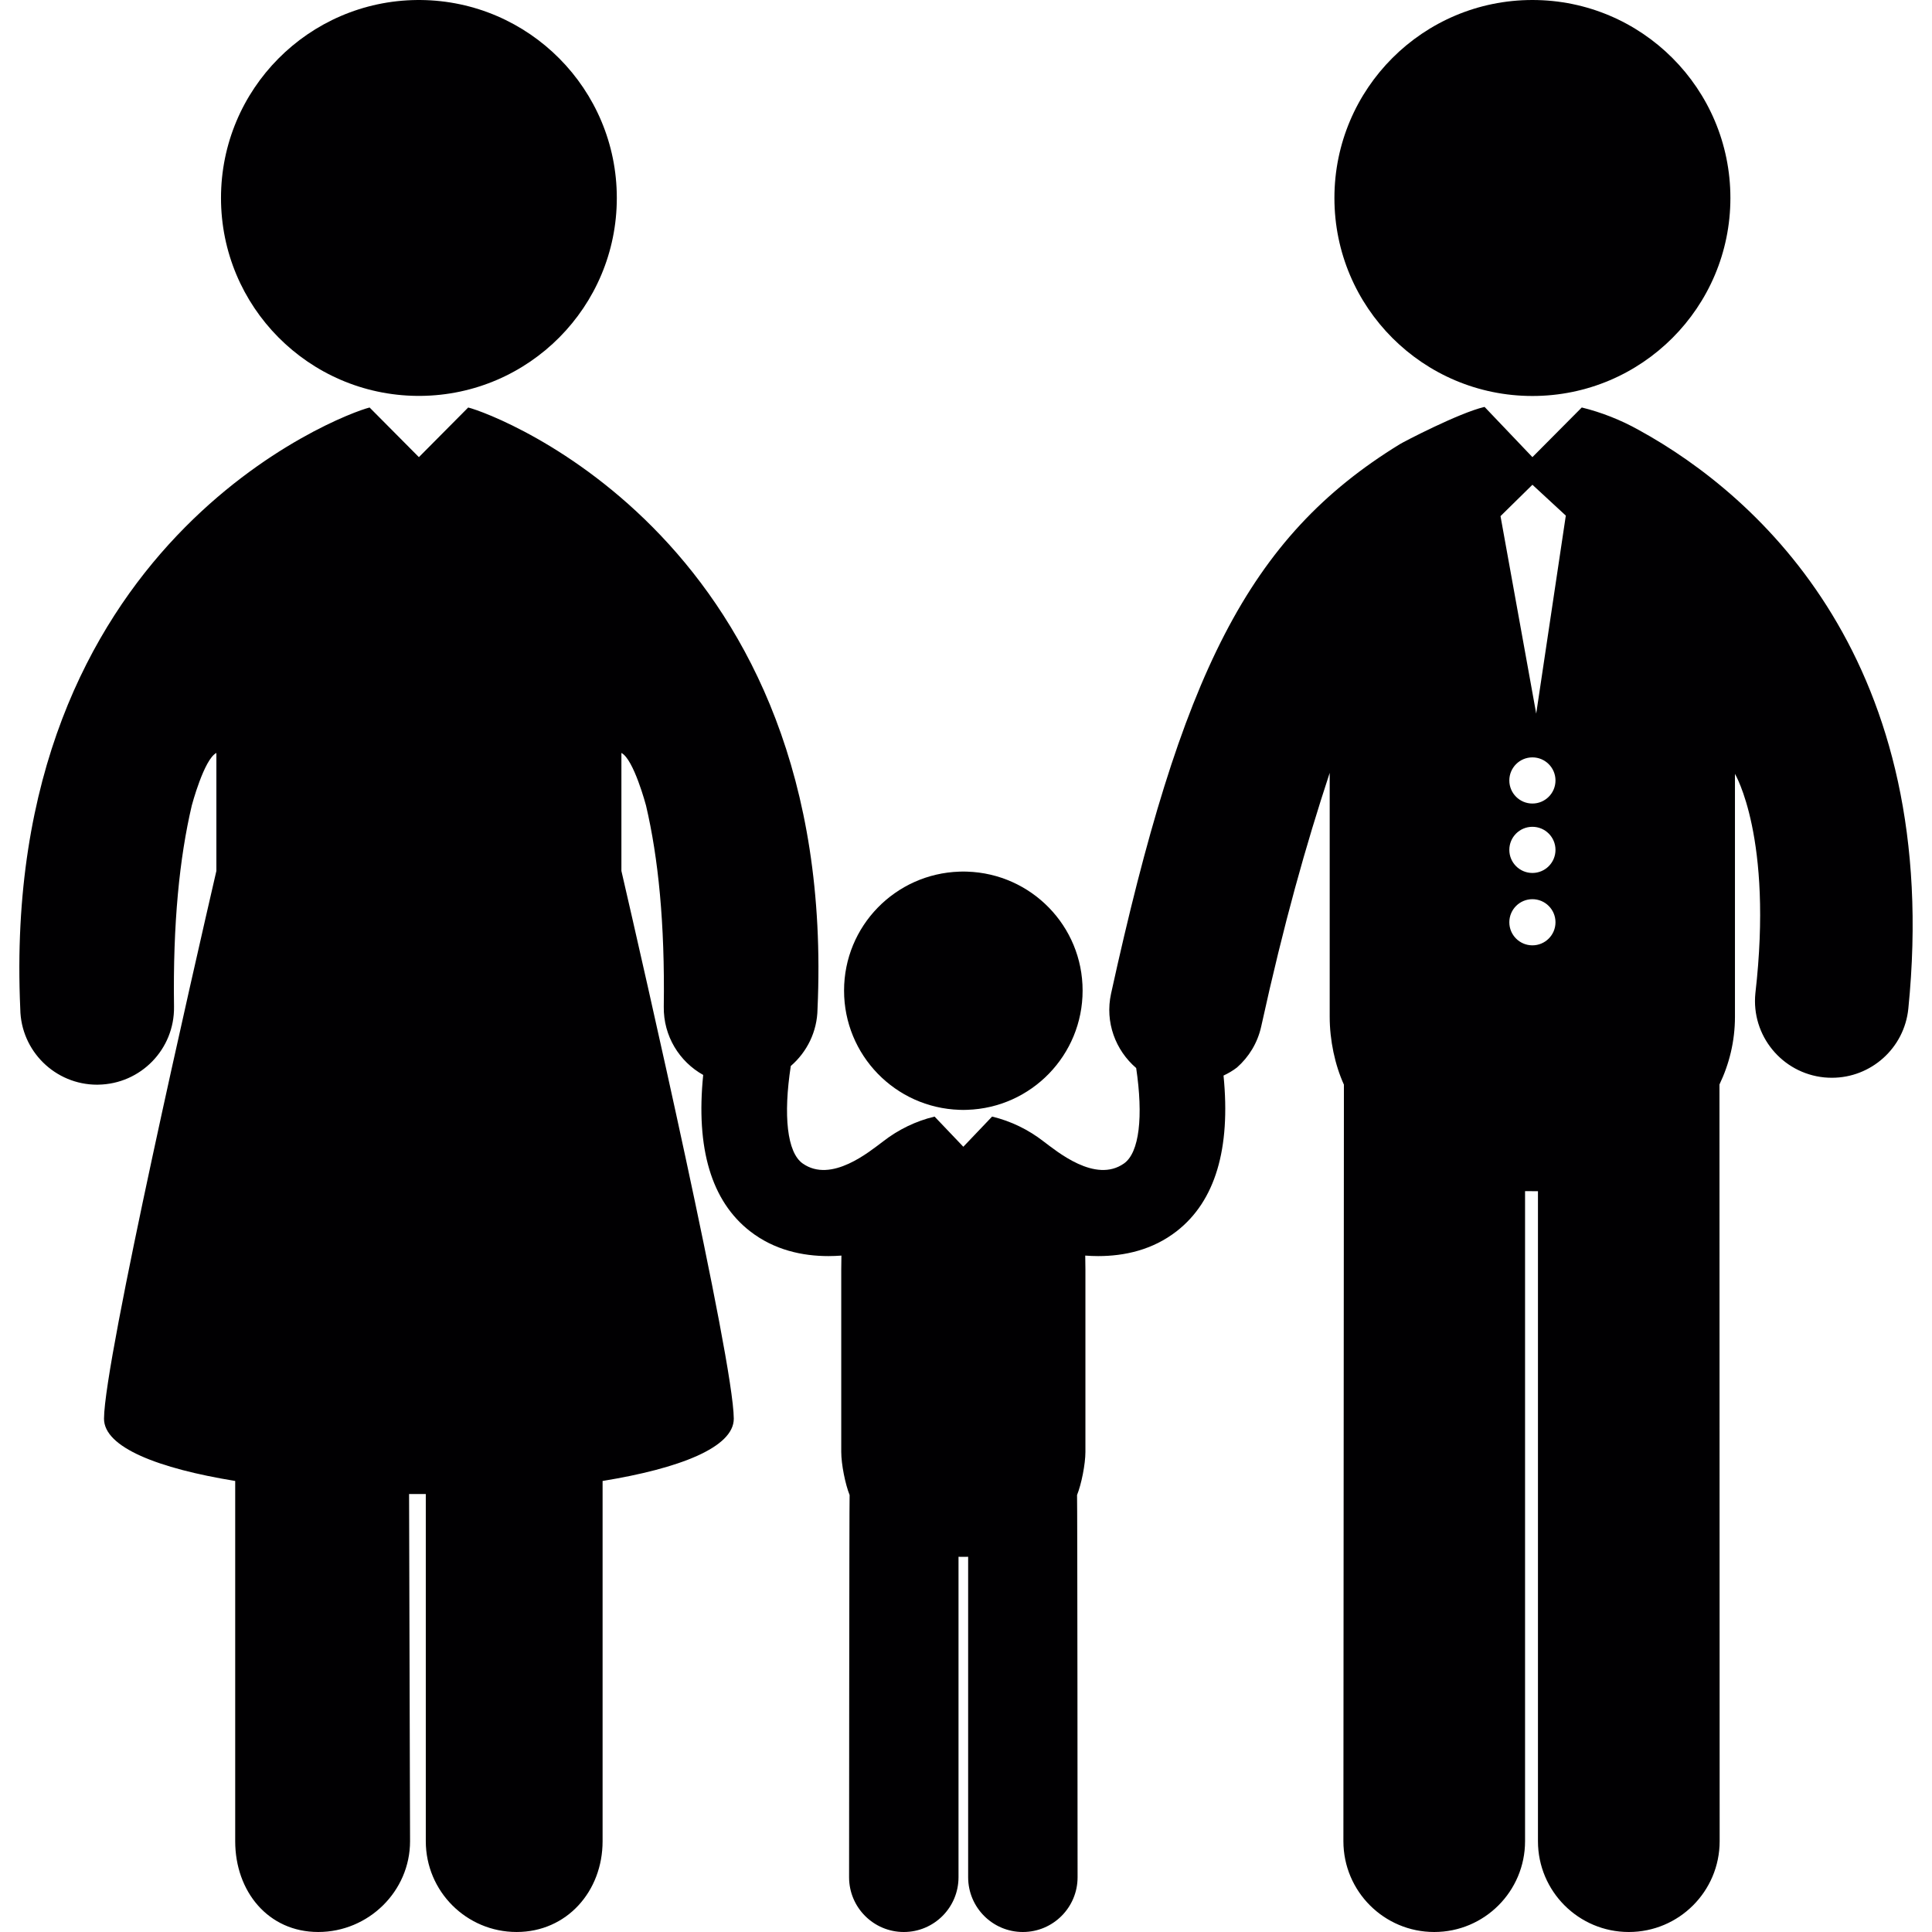
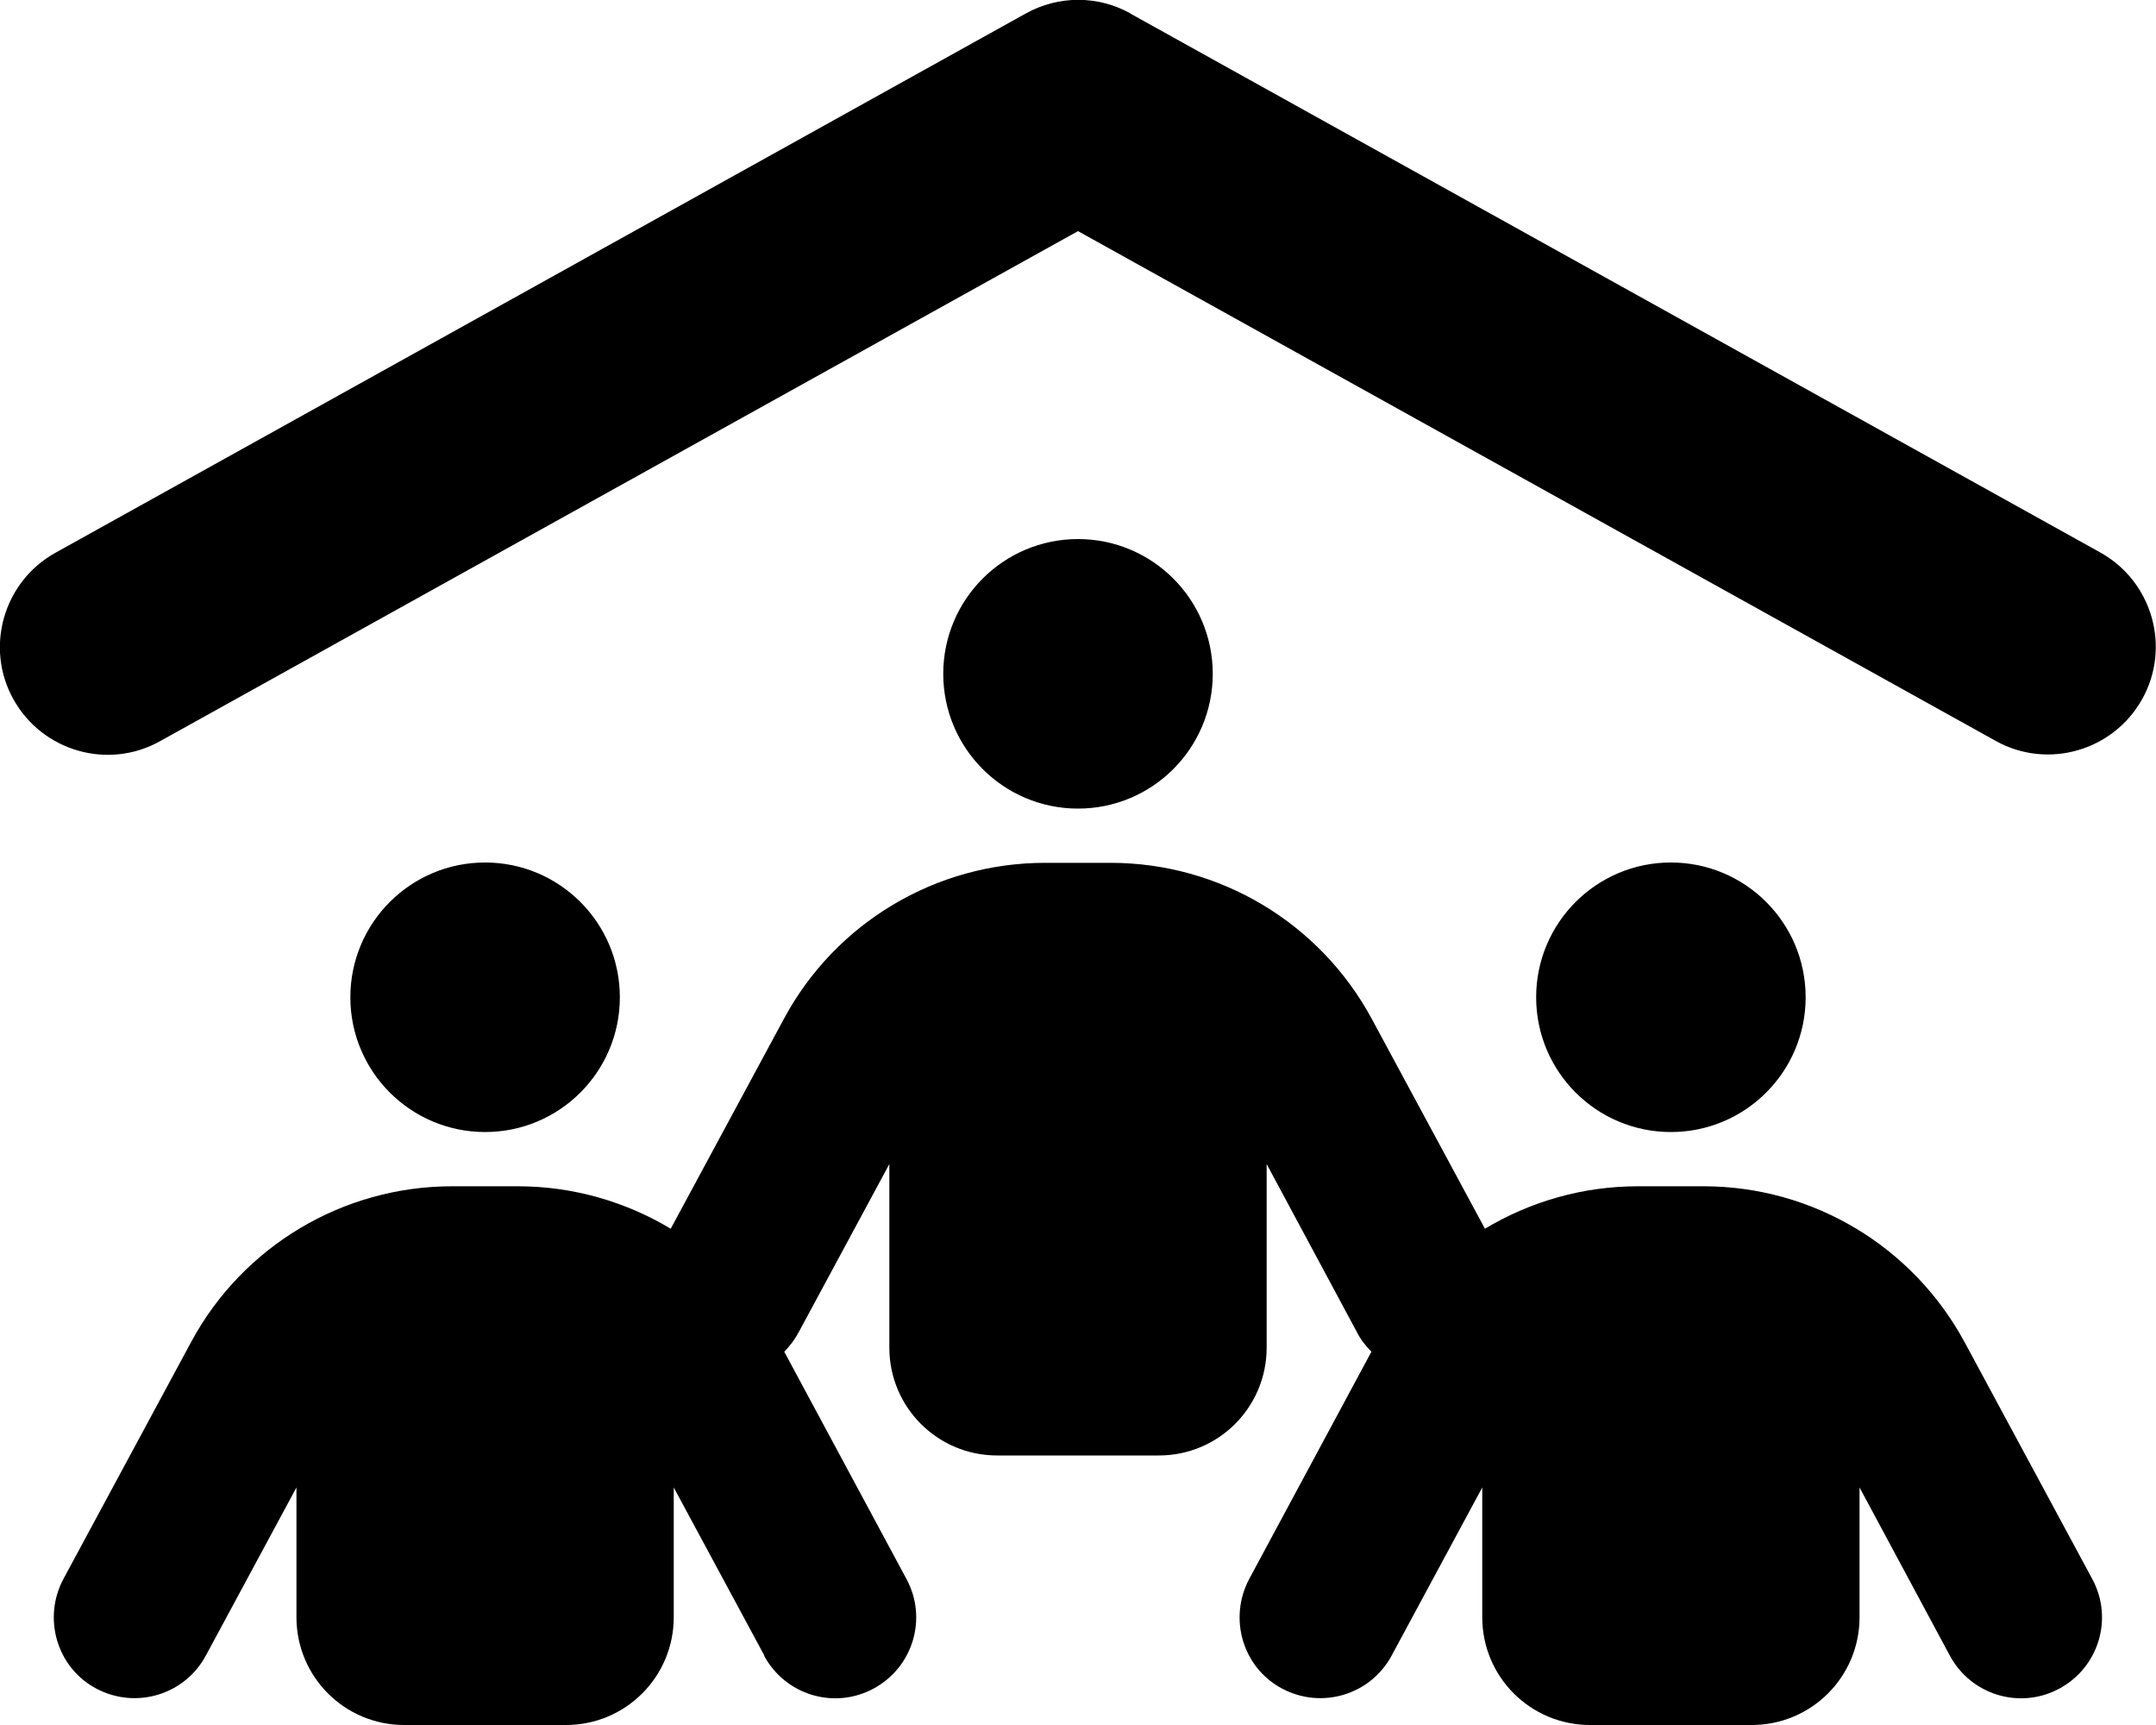
- <svg xmlns="http://www.w3.org/2000/svg" height="800px" width="800px" version="1.1" id="Capa_1" viewBox="0 0 495.328 495.328" xml:space="preserve">
-   <g>
-     <g>
-       <path style="fill:#010002;" d="M106.955,101.5L106.955,101.5c0.143,0.002,0.748,0.002,0.89,0.001V101.5    c27.818-0.252,50.295-22.871,50.295-50.749S135.663,0.253,107.845,0.002V0.001c-0.142-0.001-0.747-0.001-0.89,0v0.001    C79.136,0.253,56.66,22.873,56.66,50.751S79.136,101.248,106.955,101.5z" />
-       <circle style="fill:#010002;" cx="392.88" cy="50.761" r="50.761" />
-       <path style="fill:#010002;" d="M420.149,110.24c-4.62-2.58-9.579-4.535-14.614-5.769L392.883,117.2l-12.261-12.87    c-0.056,0.009-0.103,0.017-0.134,0.023c-6.473,1.542-20.603,8.905-21.604,9.532c-38.989,23.912-56.108,59.195-74.03,140.866    c-1.602,7.316,1.137,14.516,6.441,19.073c1.84,12.408,0.833,21.681-3.132,24.472c-7.35,5.174-17.204-3.119-20.641-5.678    c-3.87-3.013-8.4-5.207-13.094-6.326c-0.023-0.005-0.055-0.014-0.077-0.021l-7.371,7.735l-7.372-7.735    c-0.022,0.007-0.054,0.016-0.077,0.021c-4.693,1.119-9.224,3.313-13.094,6.326c-3.437,2.559-13.291,10.852-20.641,5.678    c-4.02-2.83-4.999-12.325-3.052-24.995c4.12-3.553,6.771-8.771,6.853-14.635c5.373-119.63-82.547-152.481-89.561-154.188    l-12.639,12.724l-12.639-12.724c-7.014,1.707-94.933,34.559-89.561,154.188c0.15,10.782,8.945,19.429,19.702,19.429    c0.098,0,0.183,0,0.286-0.008c10.877-0.162,19.579-9.076,19.43-19.971c-0.302-21.417,1.405-38.182,4.554-51.597    c0,0,3.148-11.896,6.308-13.479v30.244c-5.554,24.048-28.732,125.31-28.811,140.426c-0.031,7.395,13.994,12.785,33.635,15.981    v92.361c0,12.854,8.433,23.274,21.288,23.274c12.87,0,23.541-10.423,23.541-23.274l-0.25-89.009c0.173,0,0.345-0.002,0.518-0.005    c0.172,0.003,3.594,0.005,3.768,0.005v89.009c0,12.852,10.419,23.274,23.29,23.274c12.854,0,22.037-10.421,22.037-23.274v-92.361    c19.641-3.196,33.666-8.587,33.635-15.981c-0.078-15.116-23.256-116.378-28.811-140.426V193.04    c3.158,1.584,6.309,13.479,6.309,13.479c3.146,13.415,4.854,30.18,4.553,51.597c-0.104,7.504,3.994,14.066,10.107,17.479    c-1.903,18.859,2.095,32.318,11.957,40.03c6.242,4.883,13.511,6.413,20.169,6.413c1.125,0,2.229-0.05,3.312-0.129    c-0.025,1.144-0.045,2.322-0.045,3.558v46.763c0,3.188,1.043,8.342,2.145,11.066c-0.09,0.619-0.136,97.996-0.136,97.996    c0,7.746,6.281,14.035,14.033,14.035s14.024-6.287,14.024-14.035v-82.158l0.477,0.002v0.008l0.758-0.004l0.757,0.004v-0.008    l0.477-0.002v82.158c0,7.748,6.272,14.035,14.024,14.035c7.752,0,14.033-6.289,14.033-14.035c0,0-0.046-97.377-0.136-97.996    c1.102-2.725,2.145-7.879,2.145-11.066v-46.763c0-1.235-0.02-2.414-0.045-3.558c1.083,0.079,2.187,0.129,3.312,0.129    c6.658,0,13.927-1.53,20.17-6.413c9.835-7.69,13.839-21.095,11.973-39.872c1.216-0.568,2.386-1.246,3.463-2.082    c3.01-2.663,5.253-6.248,6.19-10.471c5.862-26.713,11.447-46.425,17.565-65.047v62.516c0,6.021,1.345,12.369,3.646,17.413    l-0.132,193.964c0,12.854,10.422,23.281,23.292,23.281c12.854,0,23.282-10.43,23.282-23.281V305.384l3.307,0.017v166.647    c0,12.854,10.43,23.28,23.291,23.28s23.292-10.428,23.292-23.28l-0.047-194.007c2.503-5.237,3.971-11.048,3.971-17.375v-62.263    c0,0,9.826,16.365,5.236,56.246c-1.098,10.83,6.813,20.486,17.646,21.576c0.664,0.062,1.321,0.093,1.985,0.093    c10.004,0,18.563-7.578,19.583-17.729C498.173,169.909,451.297,127.31,420.149,110.24z M392.88,242.366    c-3.271,0-5.918-2.648-5.918-5.913c0-3.268,2.647-5.917,5.918-5.917c3.268,0,5.917,2.649,5.917,5.917    C398.797,239.716,396.147,242.366,392.88,242.366z M392.88,223.811c-3.271,0-5.918-2.65-5.918-5.917    c0-3.269,2.647-5.917,5.918-5.917c3.268,0,5.917,2.648,5.917,5.917C398.797,221.161,396.147,223.811,392.88,223.811z     M392.88,206.011c-3.271,0-5.918-2.648-5.918-5.916s2.647-5.918,5.918-5.918c3.268,0,5.917,2.649,5.917,5.918    S396.147,206.011,392.88,206.011z M393.854,182.953l-9.152-50.626l8.182-8.045l8.56,7.91L393.854,182.953z" />
-       <path style="fill:#010002;" d="M245.981,284.539c0.328,0.011,0.656,0.025,0.987,0.025c0.004,0,0.008-0.001,0.013-0.001    c0.004,0,0.008,0.001,0.012,0.001c0.332,0,0.659-0.015,0.988-0.025c16.429-0.536,29.58-14.01,29.579-30.574    c0-16.55-13.151-29.962-29.579-30.494v-0.001c-0.329-0.01-0.656-0.024-0.988-0.024c-0.004,0-0.008,0-0.012,0    c-0.005,0-0.009,0-0.013,0c-0.331,0-0.659,0.015-0.987,0.024v0.001c-16.428,0.532-29.58,13.944-29.58,30.494    C216.4,270.529,229.553,284.004,245.981,284.539z" />
-     </g>
-   </g>
+ <svg xmlns="http://www.w3.org/2000/svg" viewBox="0 0 640 512">
+   <path d="M335.5 4l288 160c15.4 8.6 21 28.1 12.4 43.5s-28.1 21-43.5 12.4L320 68.6 47.5 220c-15.4 8.6-34.9 3-43.5-12.4s-3-34.9 12.4-43.5L304.5 4c9.7-5.4 21.4-5.4 31.1 0zM320 160a40 40 0 1 1 0 80 40 40 0 1 1 0-80zM144 256a40 40 0 1 1 0 80 40 40 0 1 1 0-80zm312 40a40 40 0 1 1 80 0 40 40 0 1 1 -80 0zM226.9 491.4L200 441.5l0 38.5c0 17.7-14.3 32-32 32l-48 0c-17.7 0-32-14.3-32-32l0-38.5L61.1 491.4c-6.3 11.7-20.8 16-32.5 9.8s-16-20.8-9.8-32.5l37.9-70.3c15.3-28.5 45.1-46.3 77.5-46.3l19.5 0c16.3 0 31.9 4.5 45.4 12.6l33.6-62.3c15.3-28.5 45.1-46.3 77.5-46.3l19.5 0c32.4 0 62.1 17.8 77.5 46.3l33.6 62.3c13.5-8.1 29.1-12.6 45.4-12.6l19.5 0c32.4 0 62.1 17.8 77.5 46.3l37.9 70.3c6.3 11.7 1.9 26.2-9.8 32.5s-26.2 1.9-32.5-9.8L552 441.5l0 38.5c0 17.7-14.3 32-32 32l-48 0c-17.7 0-32-14.3-32-32l0-38.5-26.9 49.9c-6.3 11.7-20.8 16-32.5 9.8s-16-20.8-9.8-32.5l36.3-67.5c-1.7-1.7-3.2-3.6-4.3-5.8L376 345.5l0 54.5c0 17.7-14.3 32-32 32l-48 0c-17.7 0-32-14.3-32-32l0-54.5-26.9 49.9c-1.2 2.2-2.6 4.1-4.3 5.8l36.3 67.5c6.3 11.7 1.9 26.2-9.8 32.5s-26.2 1.9-32.5-9.8z" />
</svg>
